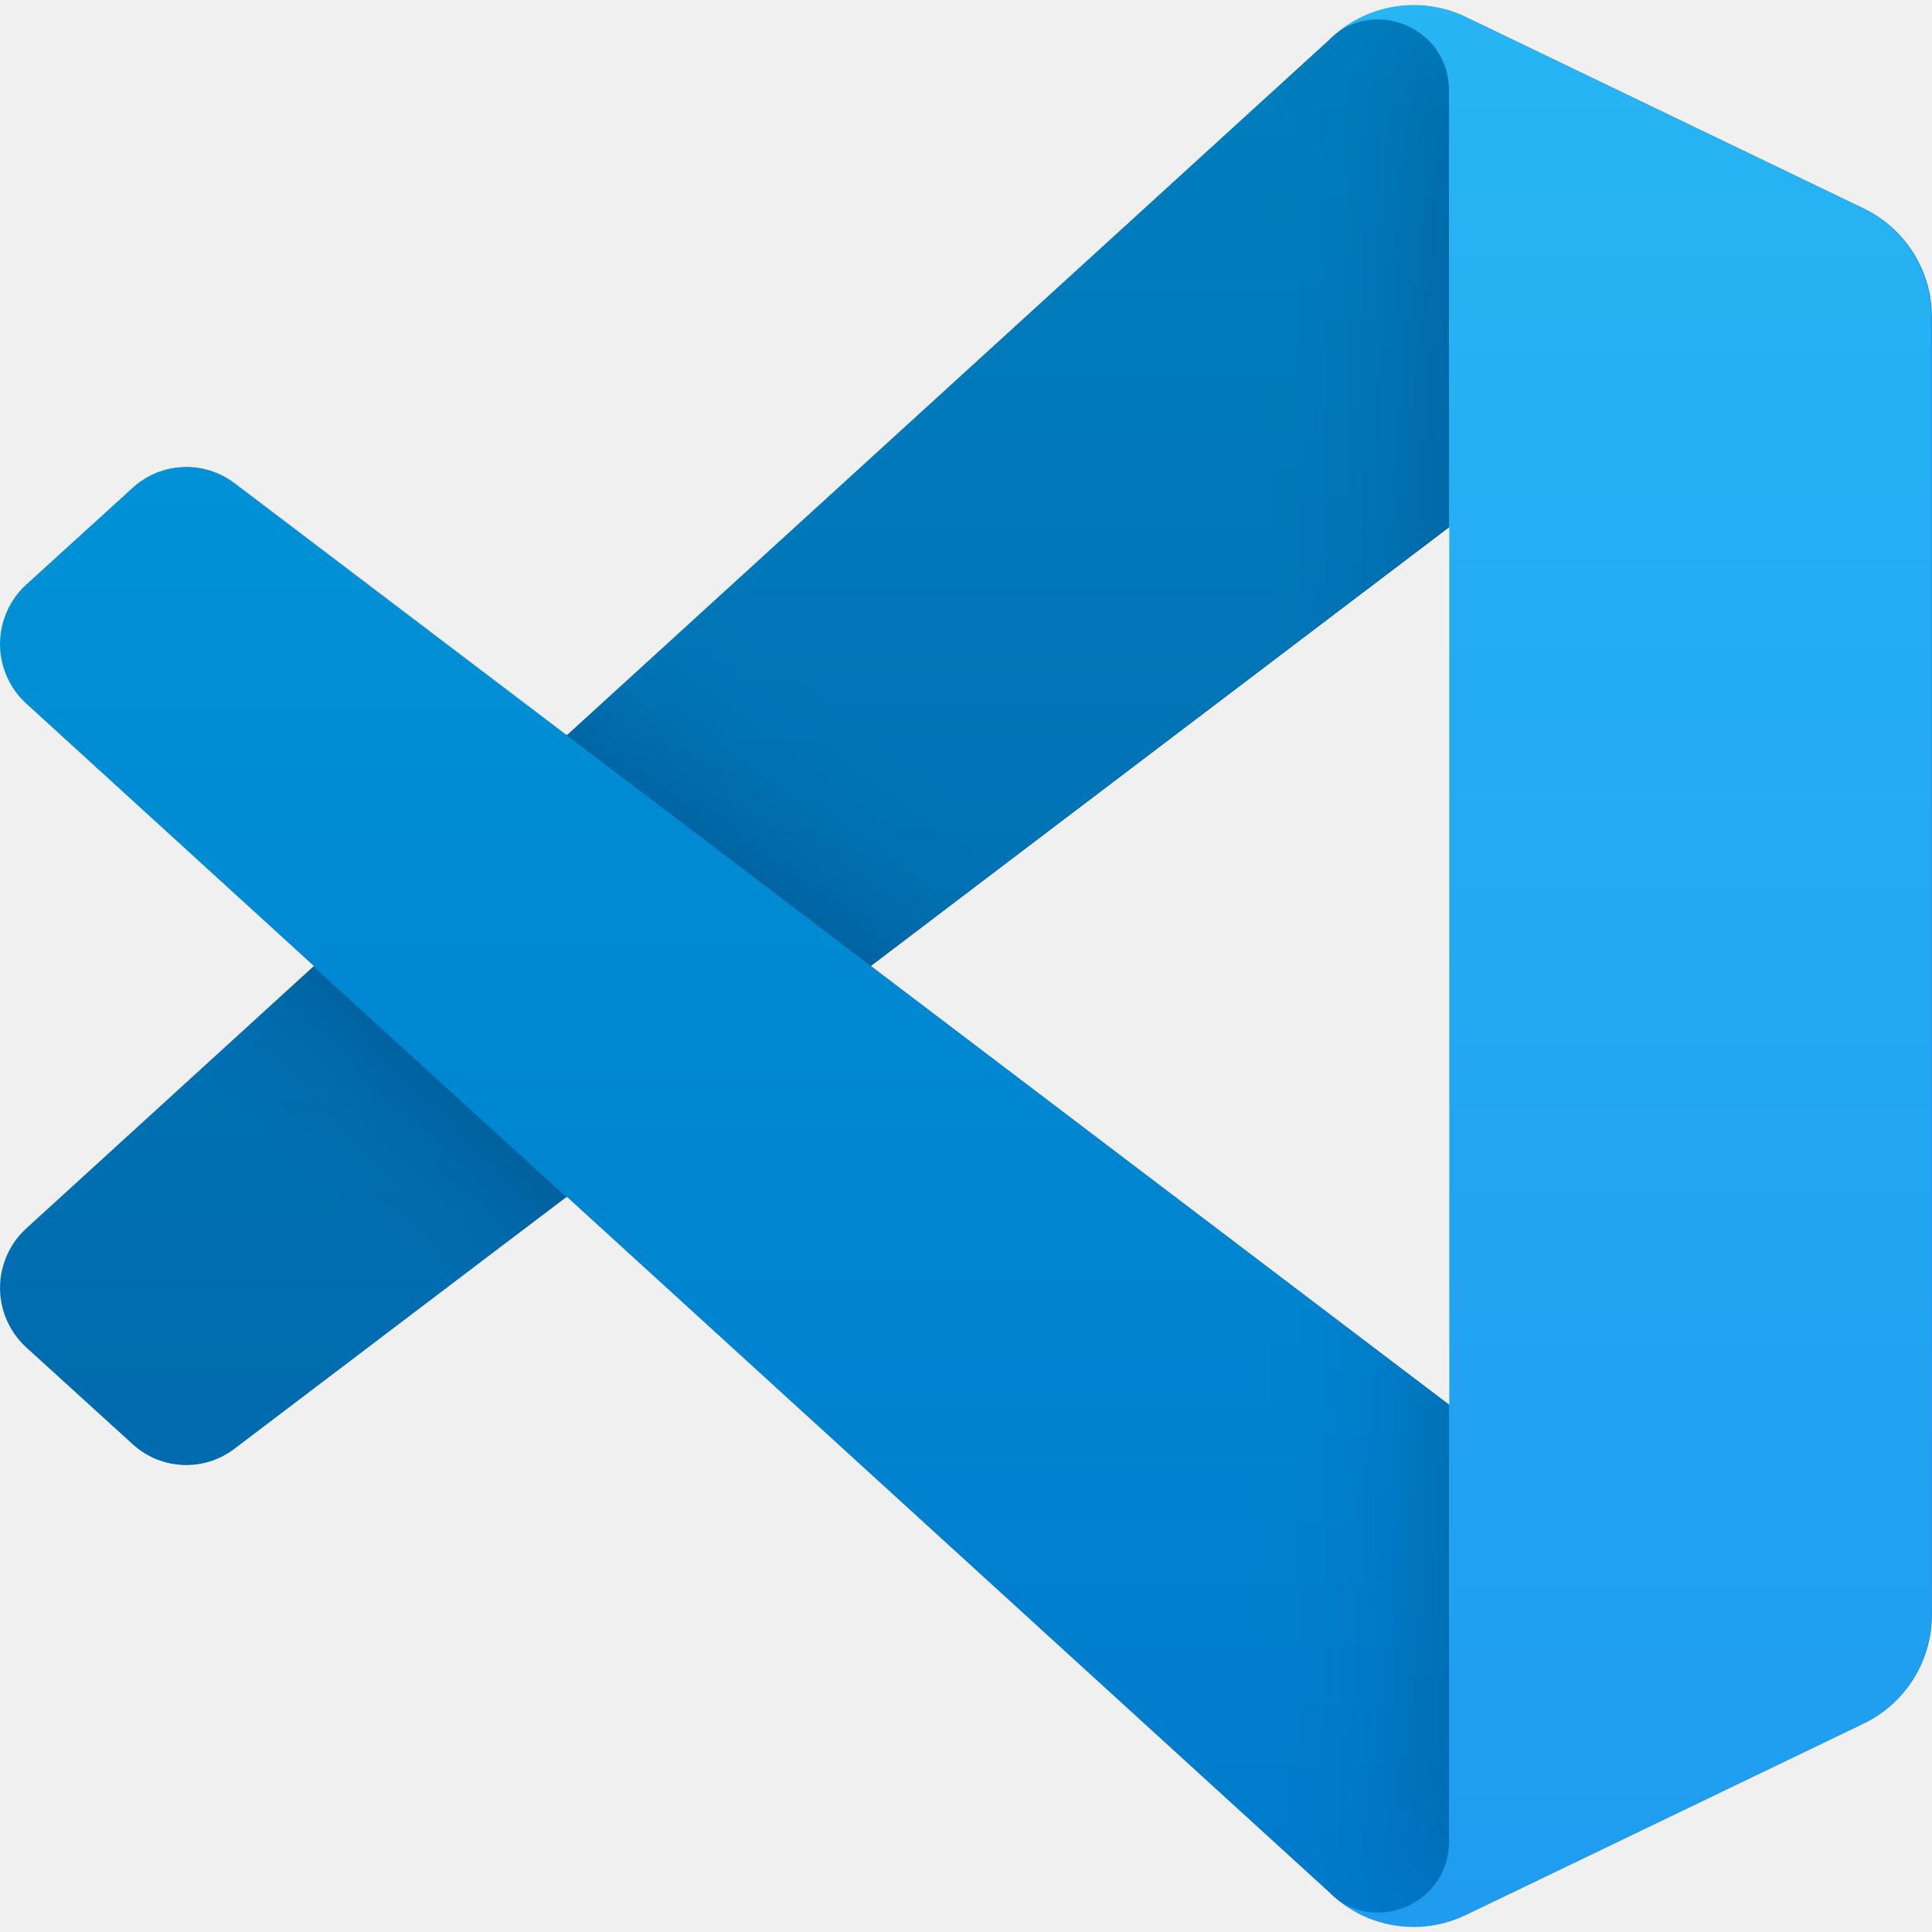
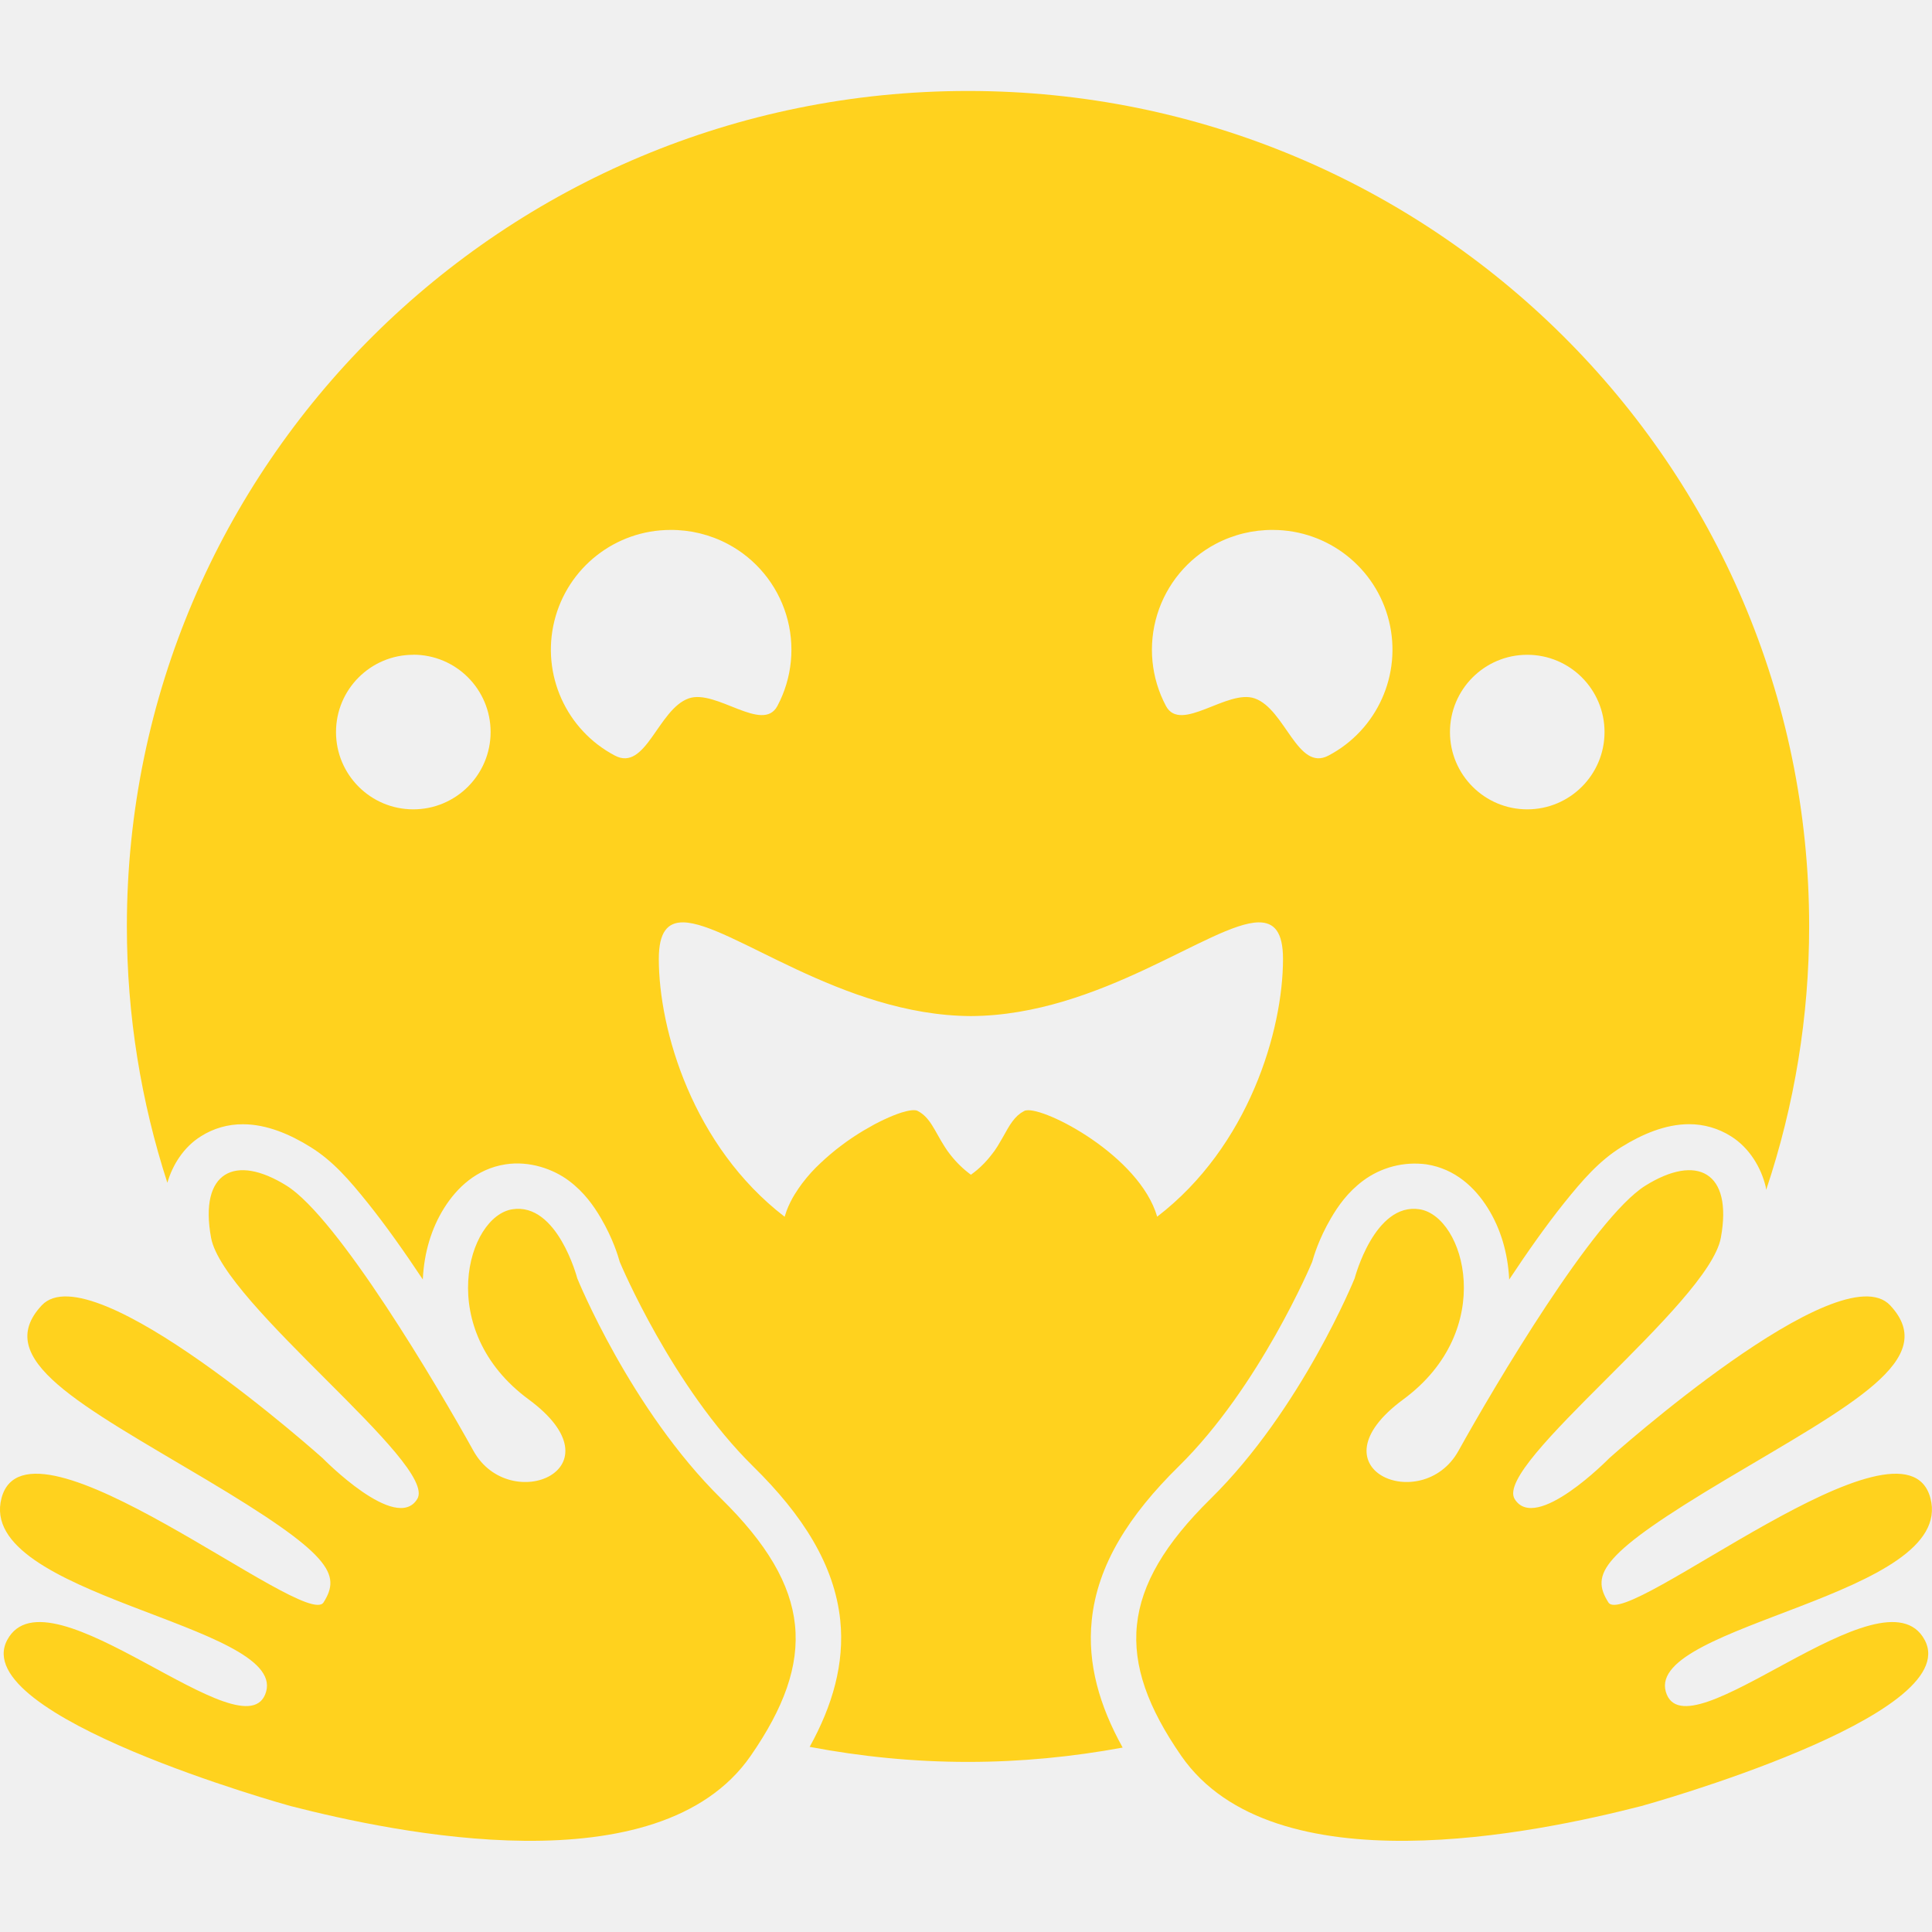
- <svg xmlns="http://www.w3.org/2000/svg" width="100" height="100" fill="none">
-   <mask id="a" width="100" height="100" x="0" y="0" mask-type="alpha" maskUnits="userSpaceOnUse">
-     <path fill="#fff" fill-rule="evenodd" d="M70.912 99.317a6.22 6.22 0 0 0 4.96-.19l20.589-9.907A6.25 6.25 0 0 0 100 83.587V16.413a6.25 6.25 0 0 0-3.54-5.632L75.874.874a6.23 6.23 0 0 0-7.104 1.21L29.355 38.04 12.187 25.01a4.16 4.16 0 0 0-5.318.236l-5.506 5.009a4.17 4.17 0 0 0-.004 6.162L16.247 50 1.36 63.583a4.17 4.17 0 0 0 .004 6.162l5.506 5.01a4.16 4.16 0 0 0 5.318.236l17.168-13.032L68.77 97.917a6.2 6.2 0 0 0 2.143 1.4M75.015 27.3 45.11 50l29.906 22.701z" clip-rule="evenodd" />
-   </mask>
-   <g mask="url(#a)">
-     <path fill="#0065A9" d="M96.461 10.796 75.857.876a6.23 6.23 0 0 0-7.107 1.207l-67.451 61.5a4.167 4.167 0 0 0 .004 6.162l5.51 5.009a4.17 4.17 0 0 0 5.32.236l81.228-61.62c2.725-2.067 6.639-.124 6.639 3.297v-.24a6.25 6.25 0 0 0-3.539-5.63" />
-     <g filter="url(#b)">
-       <path fill="#007ACC" d="m96.461 89.204-20.604 9.92a6.23 6.23 0 0 1-7.107-1.207l-67.451-61.5a4.167 4.167 0 0 1 .004-6.162l5.51-5.009a4.17 4.17 0 0 1 5.32-.236l81.228 61.62c2.725 2.067 6.639.124 6.639-3.297v.24a6.25 6.25 0 0 1-3.539 5.63" />
-     </g>
-     <g filter="url(#c)">
-       <path fill="#1F9CF0" d="M75.858 99.126a6.23 6.23 0 0 1-7.108-1.21c2.306 2.307 6.25.674 6.25-2.588V4.672c0-3.262-3.944-4.895-6.25-2.589a6.23 6.23 0 0 1 7.108-1.21l20.6 9.908A6.25 6.25 0 0 1 100 16.413v67.174a6.25 6.25 0 0 1-3.541 5.633z" />
-     </g>
-     <path fill="url(#d)" fill-rule="evenodd" d="M70.851 99.317a6.22 6.22 0 0 0 4.96-.19L96.4 89.22a6.25 6.25 0 0 0 3.54-5.633V16.413a6.25 6.25 0 0 0-3.54-5.632L75.812.874a6.23 6.23 0 0 0-7.104 1.21L29.294 38.04 12.126 25.01a4.16 4.16 0 0 0-5.317.236l-5.507 5.009a4.17 4.17 0 0 0-.004 6.162L16.186 50 1.298 63.583a4.17 4.17 0 0 0 .004 6.162l5.507 5.009a4.16 4.16 0 0 0 5.317.236l17.168-13.03 39.414 35.958a6.2 6.2 0 0 0 2.143 1.4M74.954 27.3 45.048 50l29.906 22.701z" clip-rule="evenodd" opacity=".25" style="mix-blend-mode:overlay" />
-   </g>
-   <defs>
-     <filter id="b" width="116.727" height="92.246" x="-8.394" y="15.829" color-interpolation-filters="sRGB" filterUnits="userSpaceOnUse">
-       <feFlood flood-opacity="0" result="BackgroundImageFix" />
-       <feColorMatrix in="SourceAlpha" values="0 0 0 0 0 0 0 0 0 0 0 0 0 0 0 0 0 0 127 0" />
-       <feOffset />
-       <feGaussianBlur stdDeviation="4.167" />
-       <feColorMatrix values="0 0 0 0 0 0 0 0 0 0 0 0 0 0 0 0 0 0 0.25 0" />
-       <feBlend in2="BackgroundImageFix" mode="overlay" result="effect1_dropShadow" />
-       <feBlend in="SourceGraphic" in2="effect1_dropShadow" result="shape" />
-     </filter>
-     <filter id="c" width="47.917" height="116.151" x="60.417" y="-8.076" color-interpolation-filters="sRGB" filterUnits="userSpaceOnUse">
-       <feFlood flood-opacity="0" result="BackgroundImageFix" />
-       <feColorMatrix in="SourceAlpha" values="0 0 0 0 0 0 0 0 0 0 0 0 0 0 0 0 0 0 127 0" />
-       <feOffset />
-       <feGaussianBlur stdDeviation="4.167" />
-       <feColorMatrix values="0 0 0 0 0 0 0 0 0 0 0 0 0 0 0 0 0 0 0.25 0" />
-       <feBlend in2="BackgroundImageFix" mode="overlay" result="effect1_dropShadow" />
-       <feBlend in="SourceGraphic" in2="effect1_dropShadow" result="shape" />
-     </filter>
-     <linearGradient id="d" x1="49.939" x2="49.939" y1=".258" y2="99.742" gradientUnits="userSpaceOnUse">
-       <stop stop-color="#fff" />
-       <stop offset="1" stop-color="#fff" stop-opacity="0" />
-     </linearGradient>
-   </defs>
+ <svg xmlns="http://www.w3.org/2000/svg" fill="#FFD21E" viewBox="0 0 24 24">
+   <path d="M12.025 1.13c-5.77 0-10.449 4.647-10.449 10.378 0 1.112.178 2.181.503 3.185.064-.222.203-.444.416-.577a.96.96 0 0 1 .524-.15c.293 0 .584.124.84.284.278.173.48.408.71.694.226.282.458.611.684.951v-.014c.017-.324.106-.622.264-.874s.403-.487.762-.543c.3-.047.596.06.787.203s.31.313.4.467c.15.257.212.468.233.542.01.026.653 1.552 1.657 2.54.616.605 1.01 1.223 1.082 1.912.055.537-.096 1.059-.38 1.572.637.121 1.294.187 1.967.187.657 0 1.298-.063 1.921-.178-.287-.517-.44-1.041-.384-1.581.07-.69.465-1.307 1.081-1.913 1.004-.987 1.647-2.513 1.657-2.539.021-.074.083-.285.233-.542.09-.154.208-.323.4-.467a1.08 1.08 0 0 1 .787-.203c.359.056.604.29.762.543s.247.55.265.874v.015c.225-.34.457-.67.683-.952.23-.286.432-.52.71-.694.257-.16.547-.284.84-.285a.97.97 0 0 1 .524.151c.228.143.373.388.43.625l.006.04a10.3 10.3 0 0 0 .534-3.273c0-5.731-4.678-10.378-10.449-10.378M8.327 6.583a1.5 1.5 0 0 1 .713.174 1.487 1.487 0 0 1 .617 2.013c-.183.343-.762-.214-1.102-.094-.38.134-.532.914-.917.71a1.487 1.487 0 0 1 .69-2.803m7.486 0a1.487 1.487 0 0 1 .689 2.803c-.385.204-.536-.576-.916-.71-.34-.12-.92.437-1.103.094a1.487 1.487 0 0 1 .617-2.013 1.5 1.5 0 0 1 .713-.174m-10.68 1.55a.96.96 0 1 1 0 1.921.96.96 0 0 1 0-1.92m13.838 0a.96.96 0 1 1 0 1.92.96.96 0 0 1 0-1.92M8.489 11.458c.588.01 1.965 1.157 3.572 1.164 1.607-.007 2.984-1.155 3.572-1.164.196-.003.305.12.305.454 0 .886-.424 2.328-1.563 3.202-.22-.756-1.396-1.366-1.63-1.32q-.011.001-.02.006l-.044.026-.01.008-.03.024q-.018.017-.035.036l-.032.04a1 1 0 0 0-.058.09l-.014.025q-.049.088-.11.19a1 1 0 0 1-.083.116 1.2 1.2 0 0 1-.173.18q-.035.029-.075.058a1.3 1.3 0 0 1-.251-.243 1 1 0 0 1-.076-.107c-.124-.193-.177-.363-.337-.444-.034-.016-.104-.008-.2.022q-.094.03-.216.087-.06.028-.125.063l-.13.074q-.067.04-.136.086a3 3 0 0 0-.135.096 3 3 0 0 0-.26.219 2 2 0 0 0-.12.121 2 2 0 0 0-.106.128l-.002.002a2 2 0 0 0-.09.132l-.001.001a1.2 1.2 0 0 0-.105.212q-.013.036-.024.073c-1.139-.875-1.563-2.317-1.563-3.203 0-.334.109-.457.305-.454m.836 10.354c.824-1.19.766-2.082-.365-3.194-1.13-1.112-1.789-2.738-1.789-2.738s-.246-.945-.806-.858-.97 1.499.202 2.362c1.173.864-.233 1.45-.685.64-.45-.812-1.683-2.896-2.322-3.295s-1.089-.175-.938.647 2.822 2.813 2.562 3.244-1.176-.506-1.176-.506-2.866-2.567-3.49-1.898.473 1.23 2.037 2.16c1.564.932 1.686 1.178 1.464 1.53s-3.675-2.511-4-1.297c-.323 1.214 3.524 1.567 3.287 2.405-.238.839-2.71-1.587-3.216-.642-.506.946 3.49 2.056 3.522 2.064 1.29.33 4.568 1.028 5.713-.624m5.349 0c-.824-1.19-.766-2.082.365-3.194 1.13-1.112 1.789-2.738 1.789-2.738s.246-.945.806-.858.97 1.499-.202 2.362c-1.173.864.233 1.45.685.64.451-.812 1.683-2.896 2.322-3.295s1.089-.175.938.647-2.822 2.813-2.562 3.244 1.176-.506 1.176-.506 2.866-2.567 3.49-1.898-.473 1.23-2.037 2.16c-1.564.932-1.686 1.178-1.464 1.53s3.675-2.511 4-1.297c.323 1.214-3.524 1.567-3.287 2.405.238.839 2.71-1.587 3.216-.642.506.946-3.49 2.056-3.522 2.064-1.29.33-4.568 1.028-5.713-.624" />
</svg>
